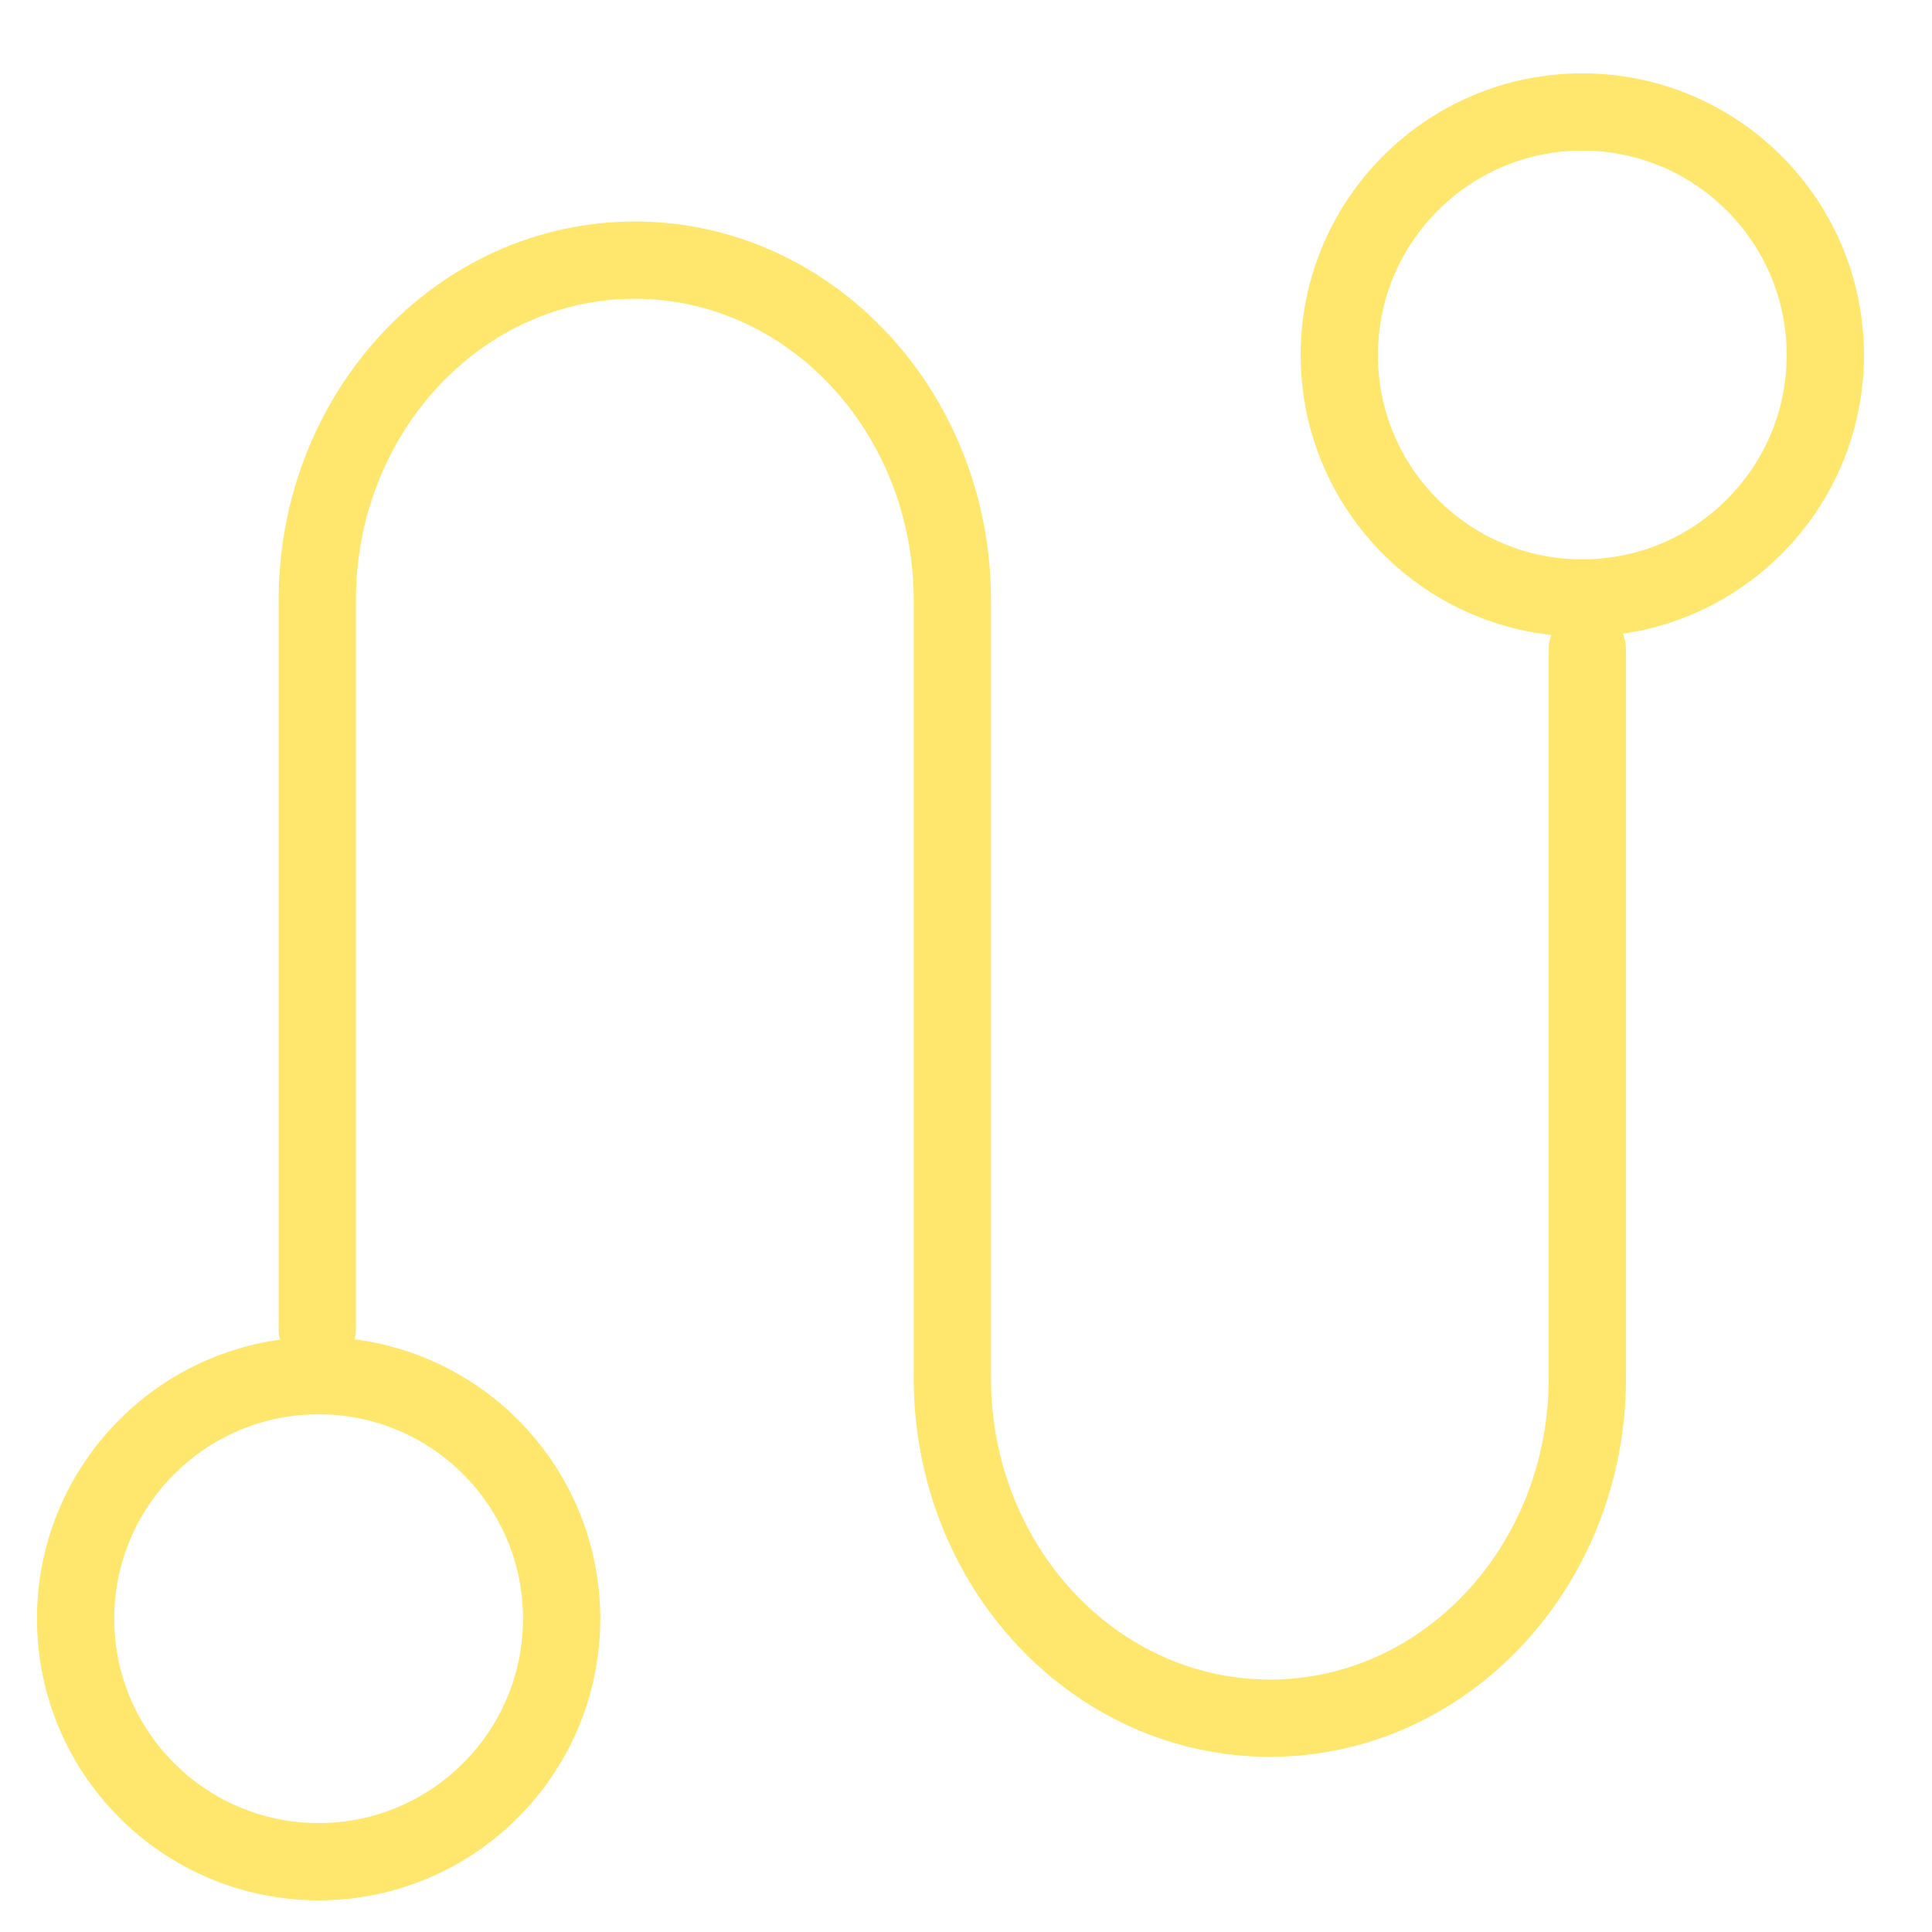
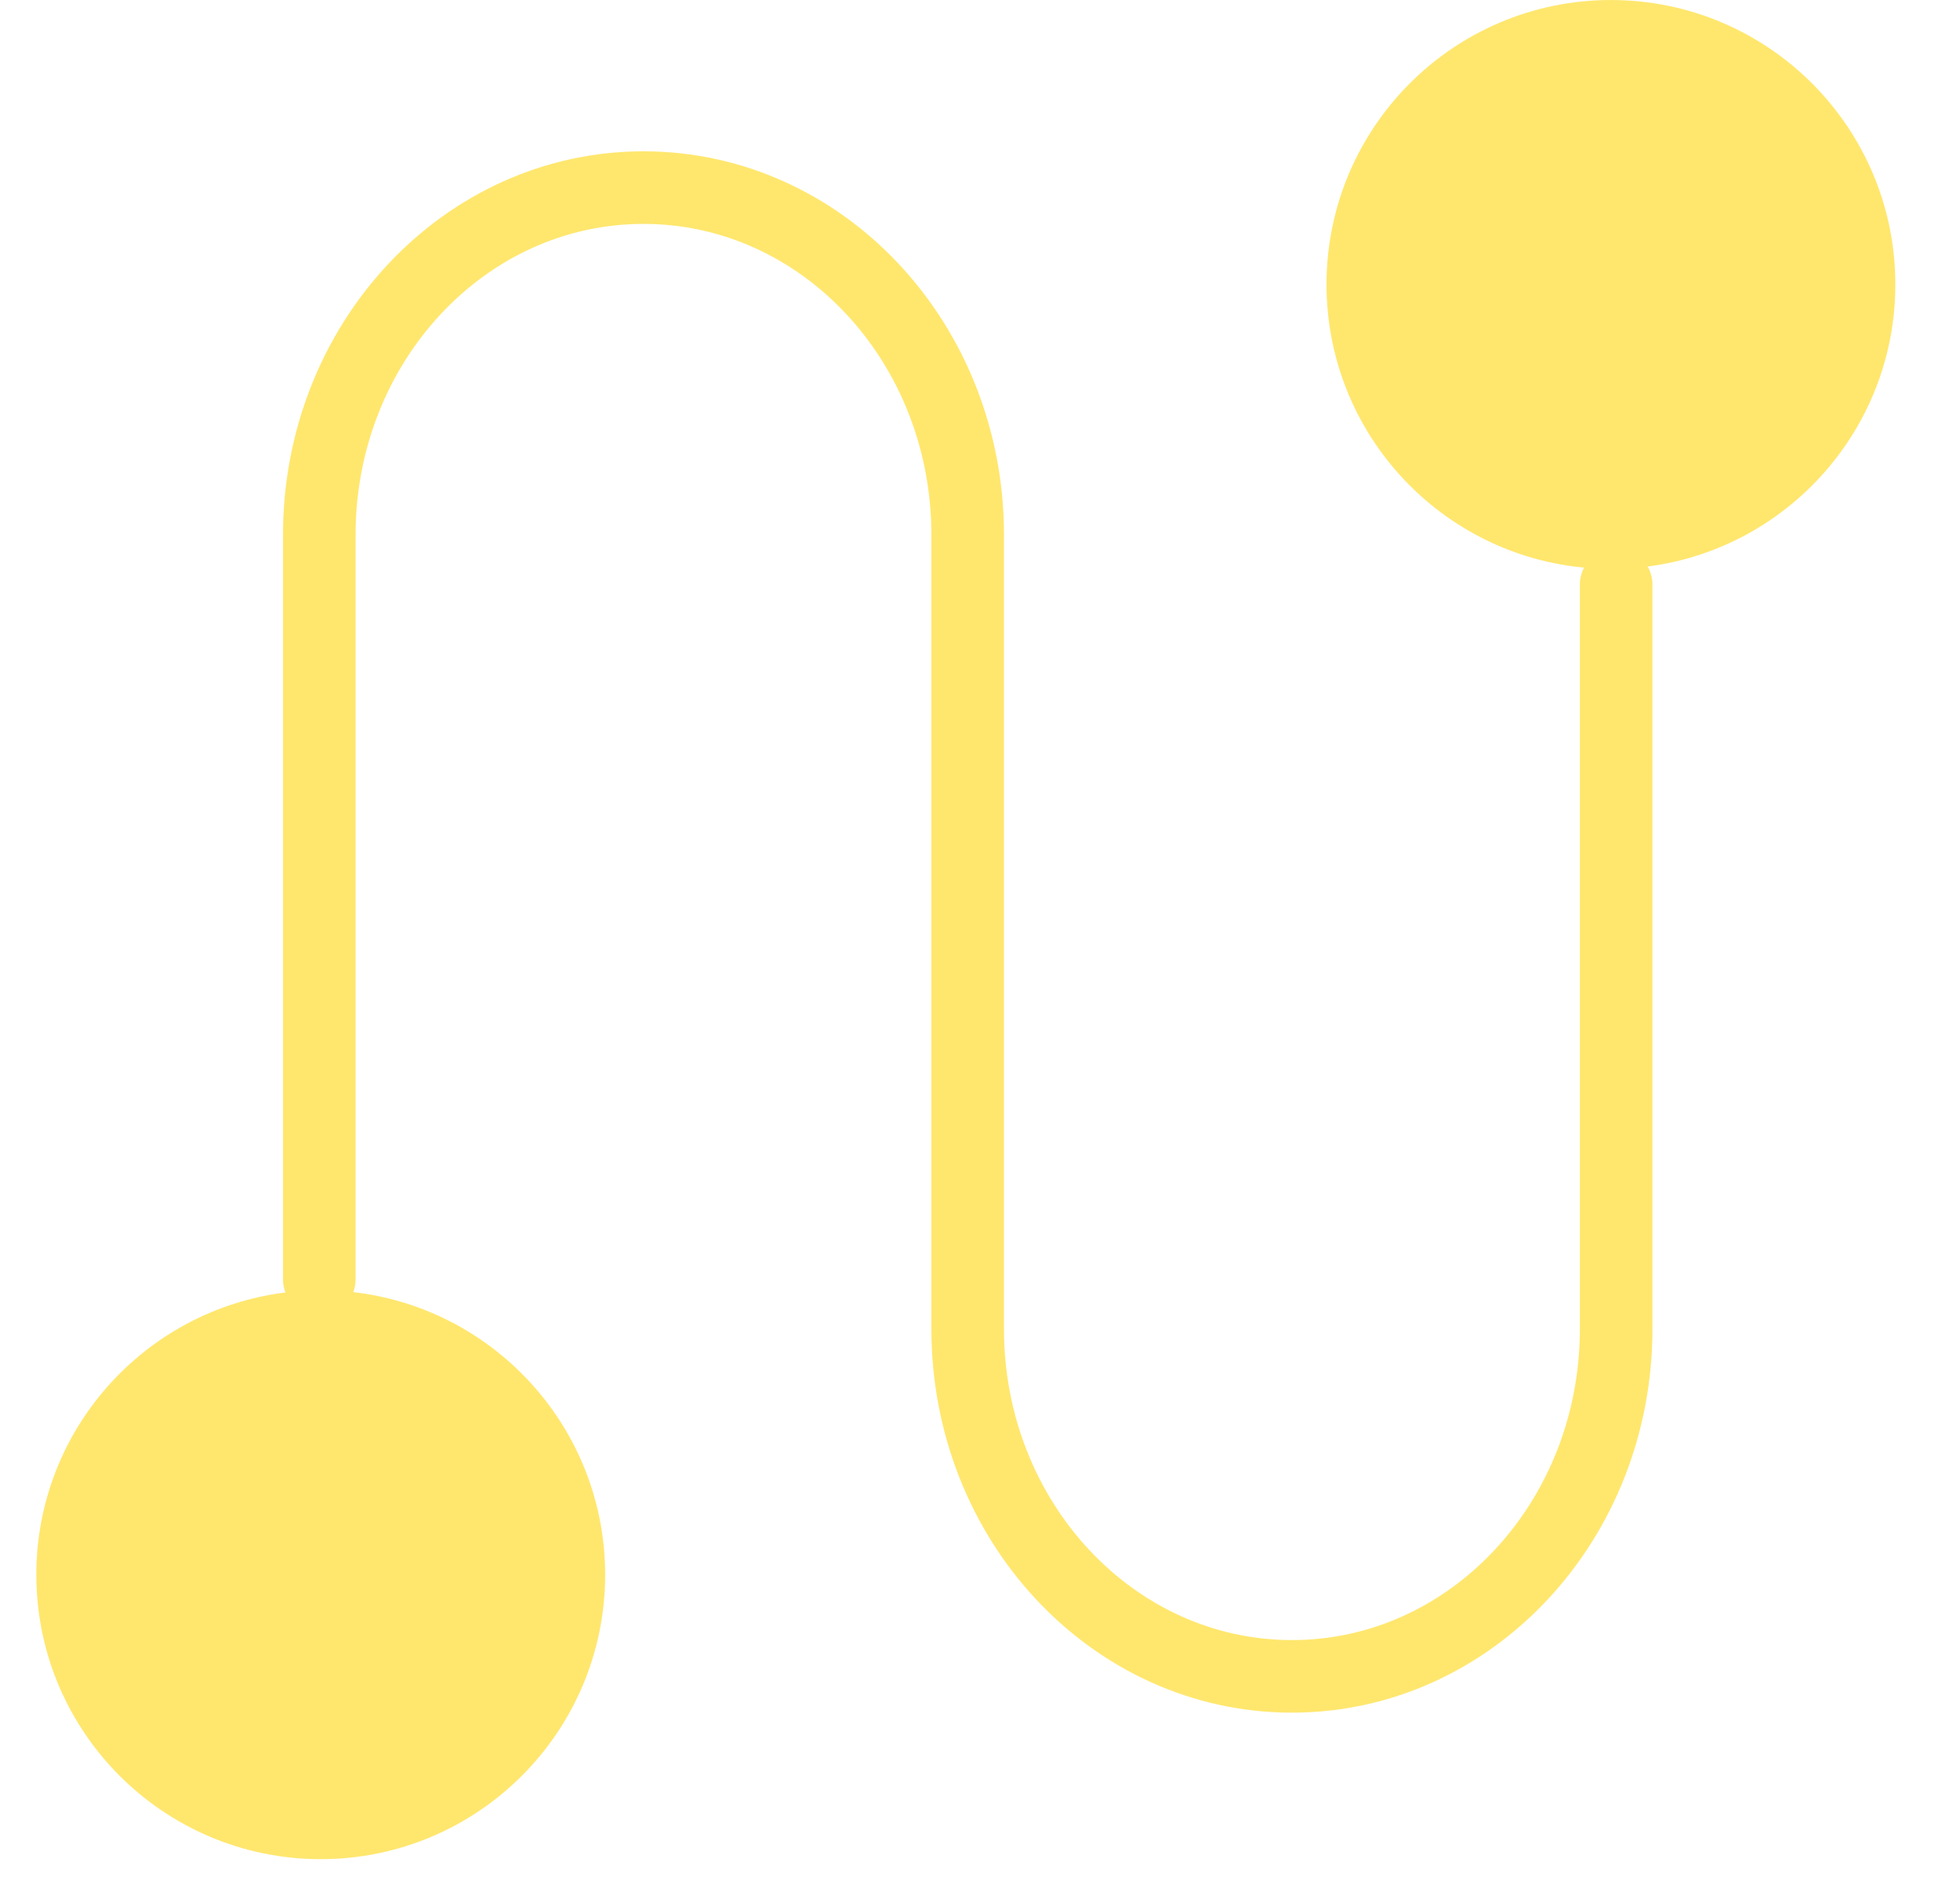
- <svg xmlns="http://www.w3.org/2000/svg" width="25px" height="25px" viewBox="0 0 25 25" version="1.1">
+ <svg xmlns="http://www.w3.org/2000/svg" width="27px" height="26px" viewBox="0 0 27 26" version="1.1">
  <defs />
-   <g id="Main" stroke="none" stroke-width="1" fill="none" fill-rule="evenodd" stroke-linecap="round" stroke-linejoin="round">
-     <g id="1MainTabMap" transform="translate(-32, -616)" stroke="#FFE76E">
-       <g id="Menu-Bar" transform="translate(0, 603)">
-         <g id="Icons" transform="translate(27, 11.5)">
-           <g id="MenuRoutes" transform="translate(5, 2)">
-             <g id="MenuRoutesActive" transform="translate(0.734375, 0.367188)">
-               <g id="Group-6">
-                 <path d="M3.371,16.335 L3.371,6.902 C3.371,4.469 5.211,2.499 7.48,2.499 C9.75,2.499 11.589,4.469 11.589,6.902 L11.589,16.964 C11.589,19.397 13.428,21.366 15.698,21.366 C17.968,21.366 19.806,19.397 19.806,16.964 L19.806,7.53" id="Stroke-160" />
-                 <path d="M22.885,3.727 C22.885,5.463 21.476,6.871 19.74,6.871 C18.005,6.871 16.596,5.463 16.596,3.727 C16.596,1.991 18.005,0.582 19.74,0.582 C21.476,0.582 22.885,1.991 22.885,3.727 L22.885,3.727 Z" id="Stroke-1104" />
-                 <path d="M6.533,20.078 C6.533,21.814 5.125,23.223 3.389,23.223 C1.653,23.223 0.244,21.814 0.244,20.078 C0.244,18.343 1.653,16.934 3.389,16.934 C5.125,16.934 6.533,18.343 6.533,20.078 L6.533,20.078 Z" id="Stroke-1104" />
+   <g id="Add-Payment-Method" stroke="none" stroke-width="1" fill="none" fill-rule="evenodd" stroke-linecap="round" stroke-linejoin="round">
+     <g id="Main_Settings_Payment-Method-Added" transform="translate(-32, -928)" stroke="#FFE76E">
+       <g id="Menu-Bar" transform="translate(0, 914)">
+         <g id="Icons" transform="translate(27, 12.5)">
+           <g id="MenuRoutes" transform="translate(5, 1)">
+             <g id="MenuRoutesActive">
+               <g transform="translate(0.734375, 0.367188)" id="Group-6">
+                 <g>
+                   <path d="M3.664,17.756 L3.664,7.502 C3.664,4.858 5.664,2.717 8.13,2.717 C10.598,2.717 12.596,4.858 12.596,7.502 L12.596,18.439 C12.596,21.083 14.596,23.224 17.063,23.224 C19.53,23.224 21.529,21.083 21.529,18.439 L21.529,8.185" id="Stroke-160" />
+                   <path d="M24.875,4.051 C24.875,5.938 23.344,7.469 21.457,7.469 C19.57,7.469 18.039,5.938 18.039,4.051 C18.039,2.164 19.57,0.633 21.457,0.633 C23.344,0.633 24.875,2.164 24.875,4.051 L24.875,4.051 Z" id="Stroke-1104" fill="#FFE76E" />
+                   <path d="M7.102,21.824 C7.102,23.711 5.57,25.242 3.684,25.242 C1.797,25.242 0.266,23.711 0.266,21.824 C0.266,19.938 1.797,18.406 3.684,18.406 C5.57,18.406 7.102,19.938 7.102,21.824 L7.102,21.824 Z" id="Stroke-1104" fill="#FFE76E" />
+                 </g>
              </g>
            </g>
          </g>
        </g>
      </g>
    </g>
  </g>
</svg>
